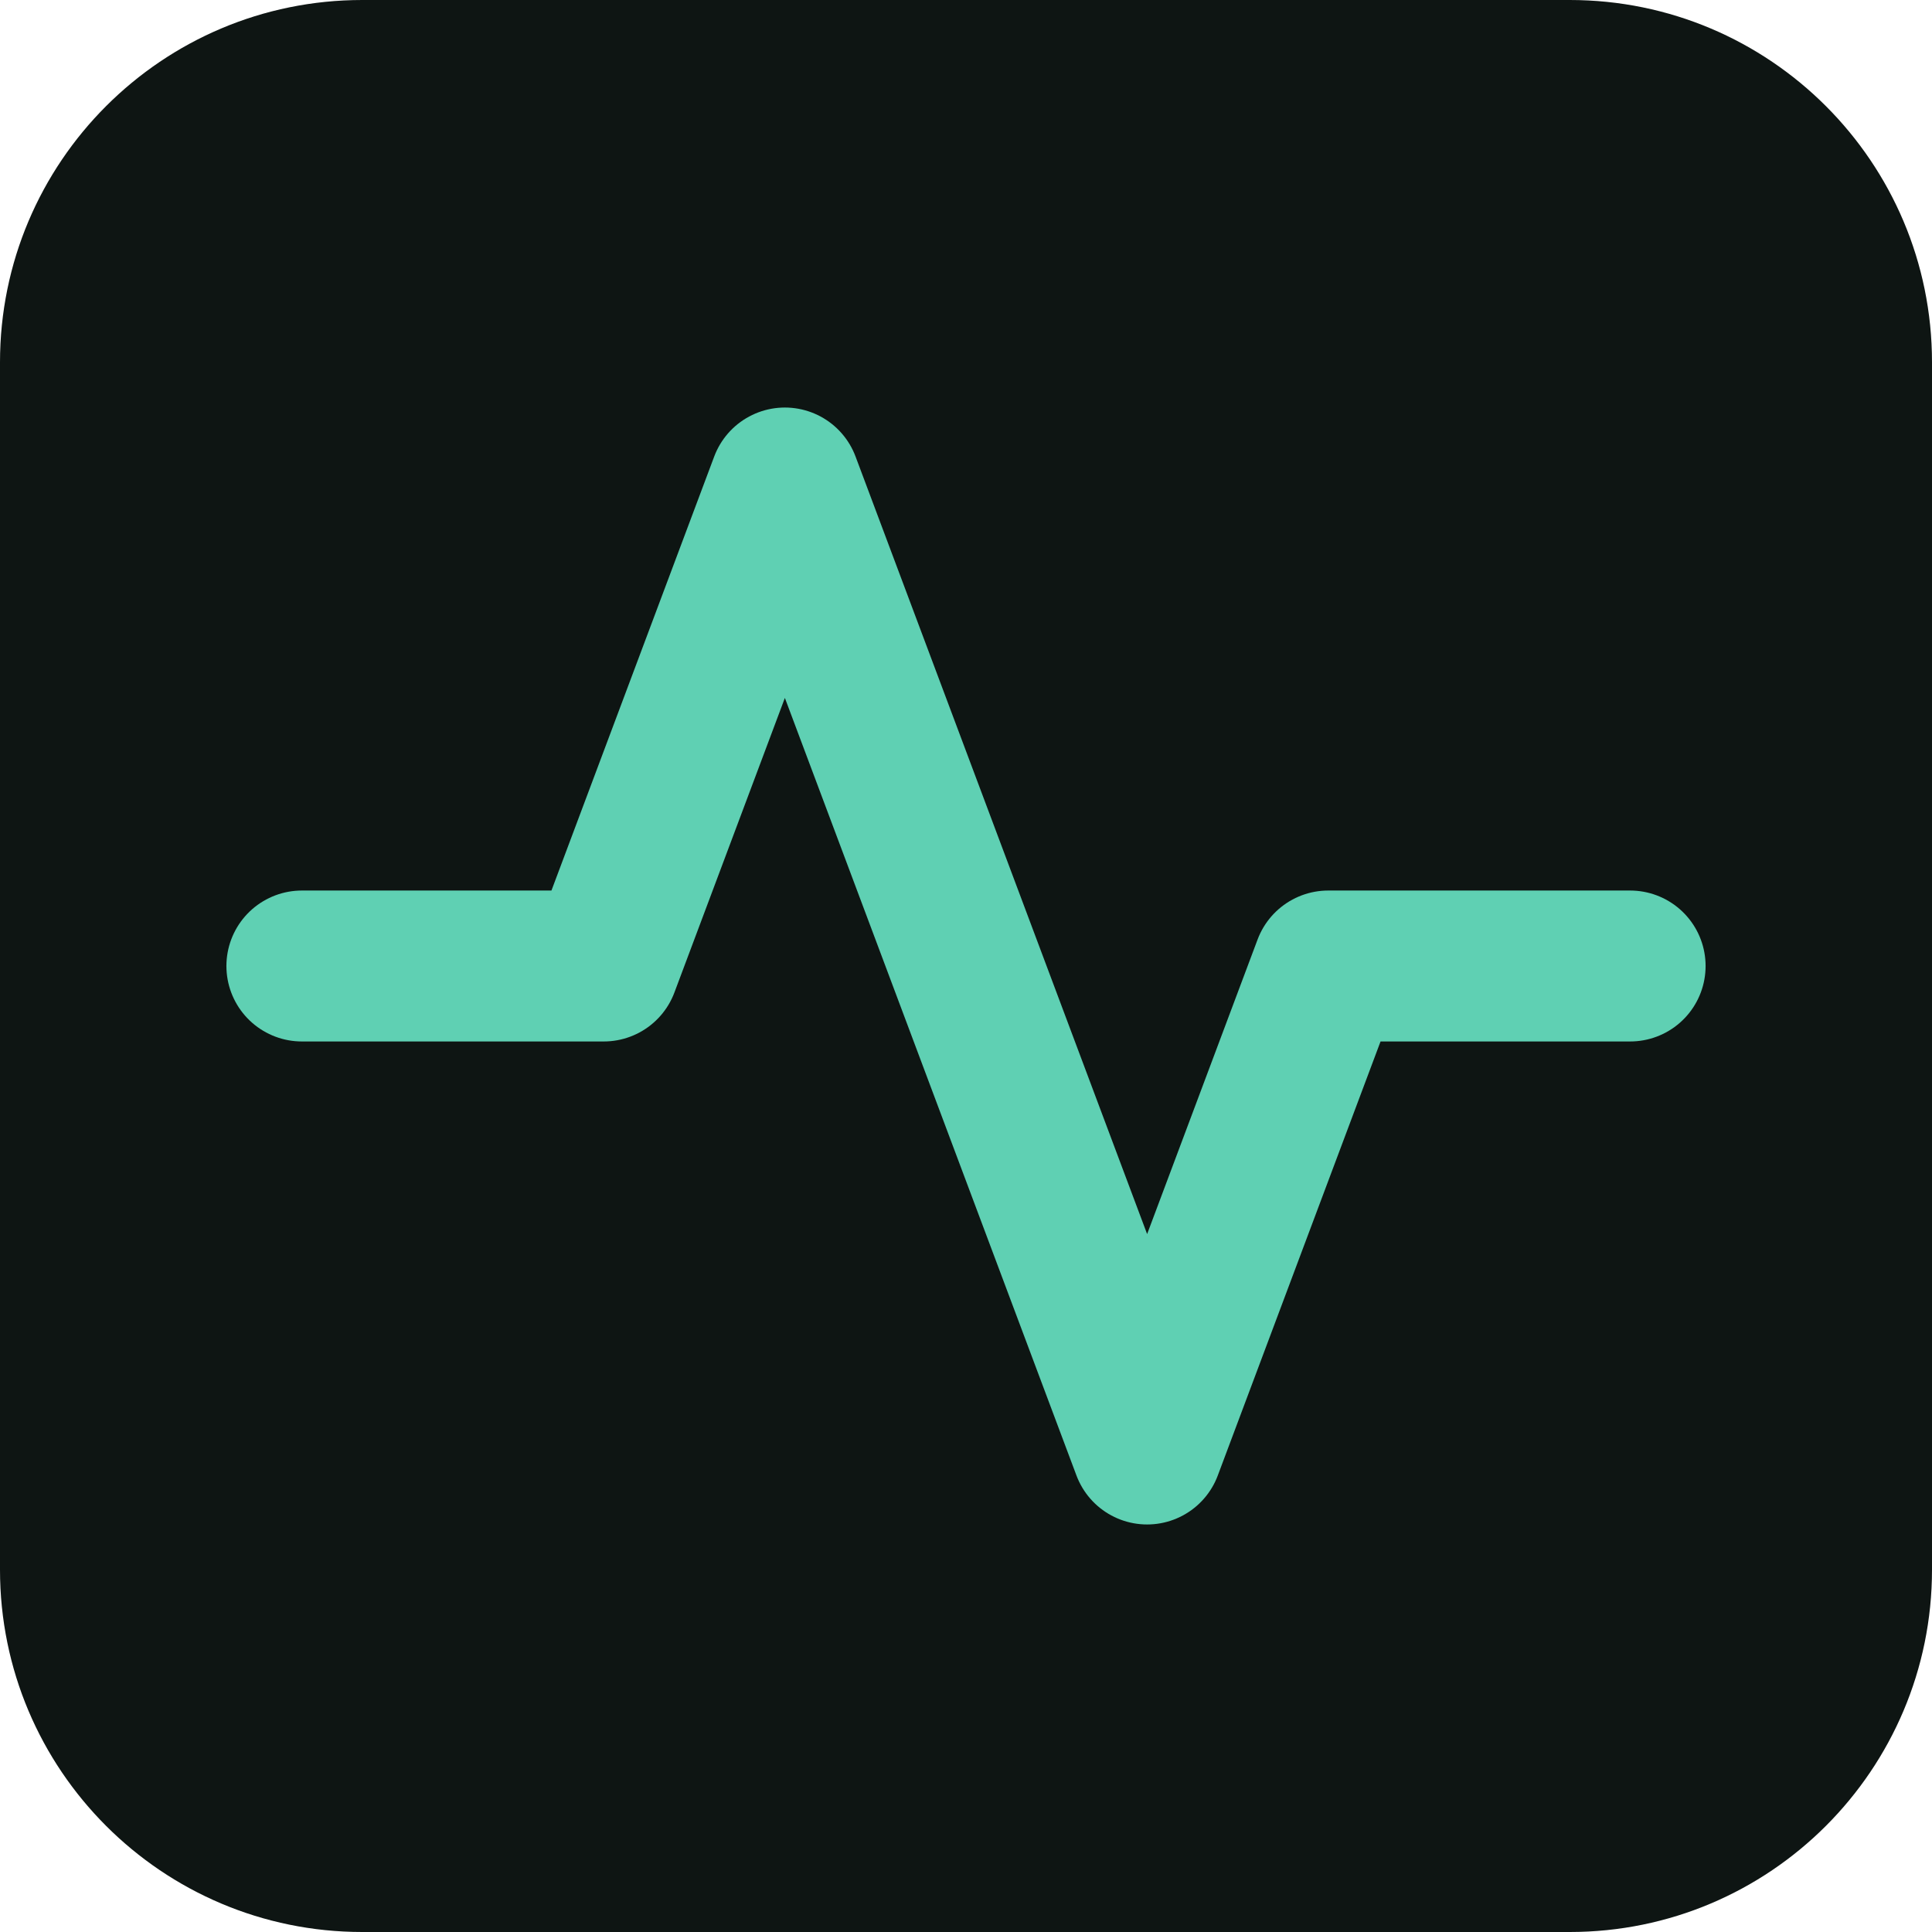
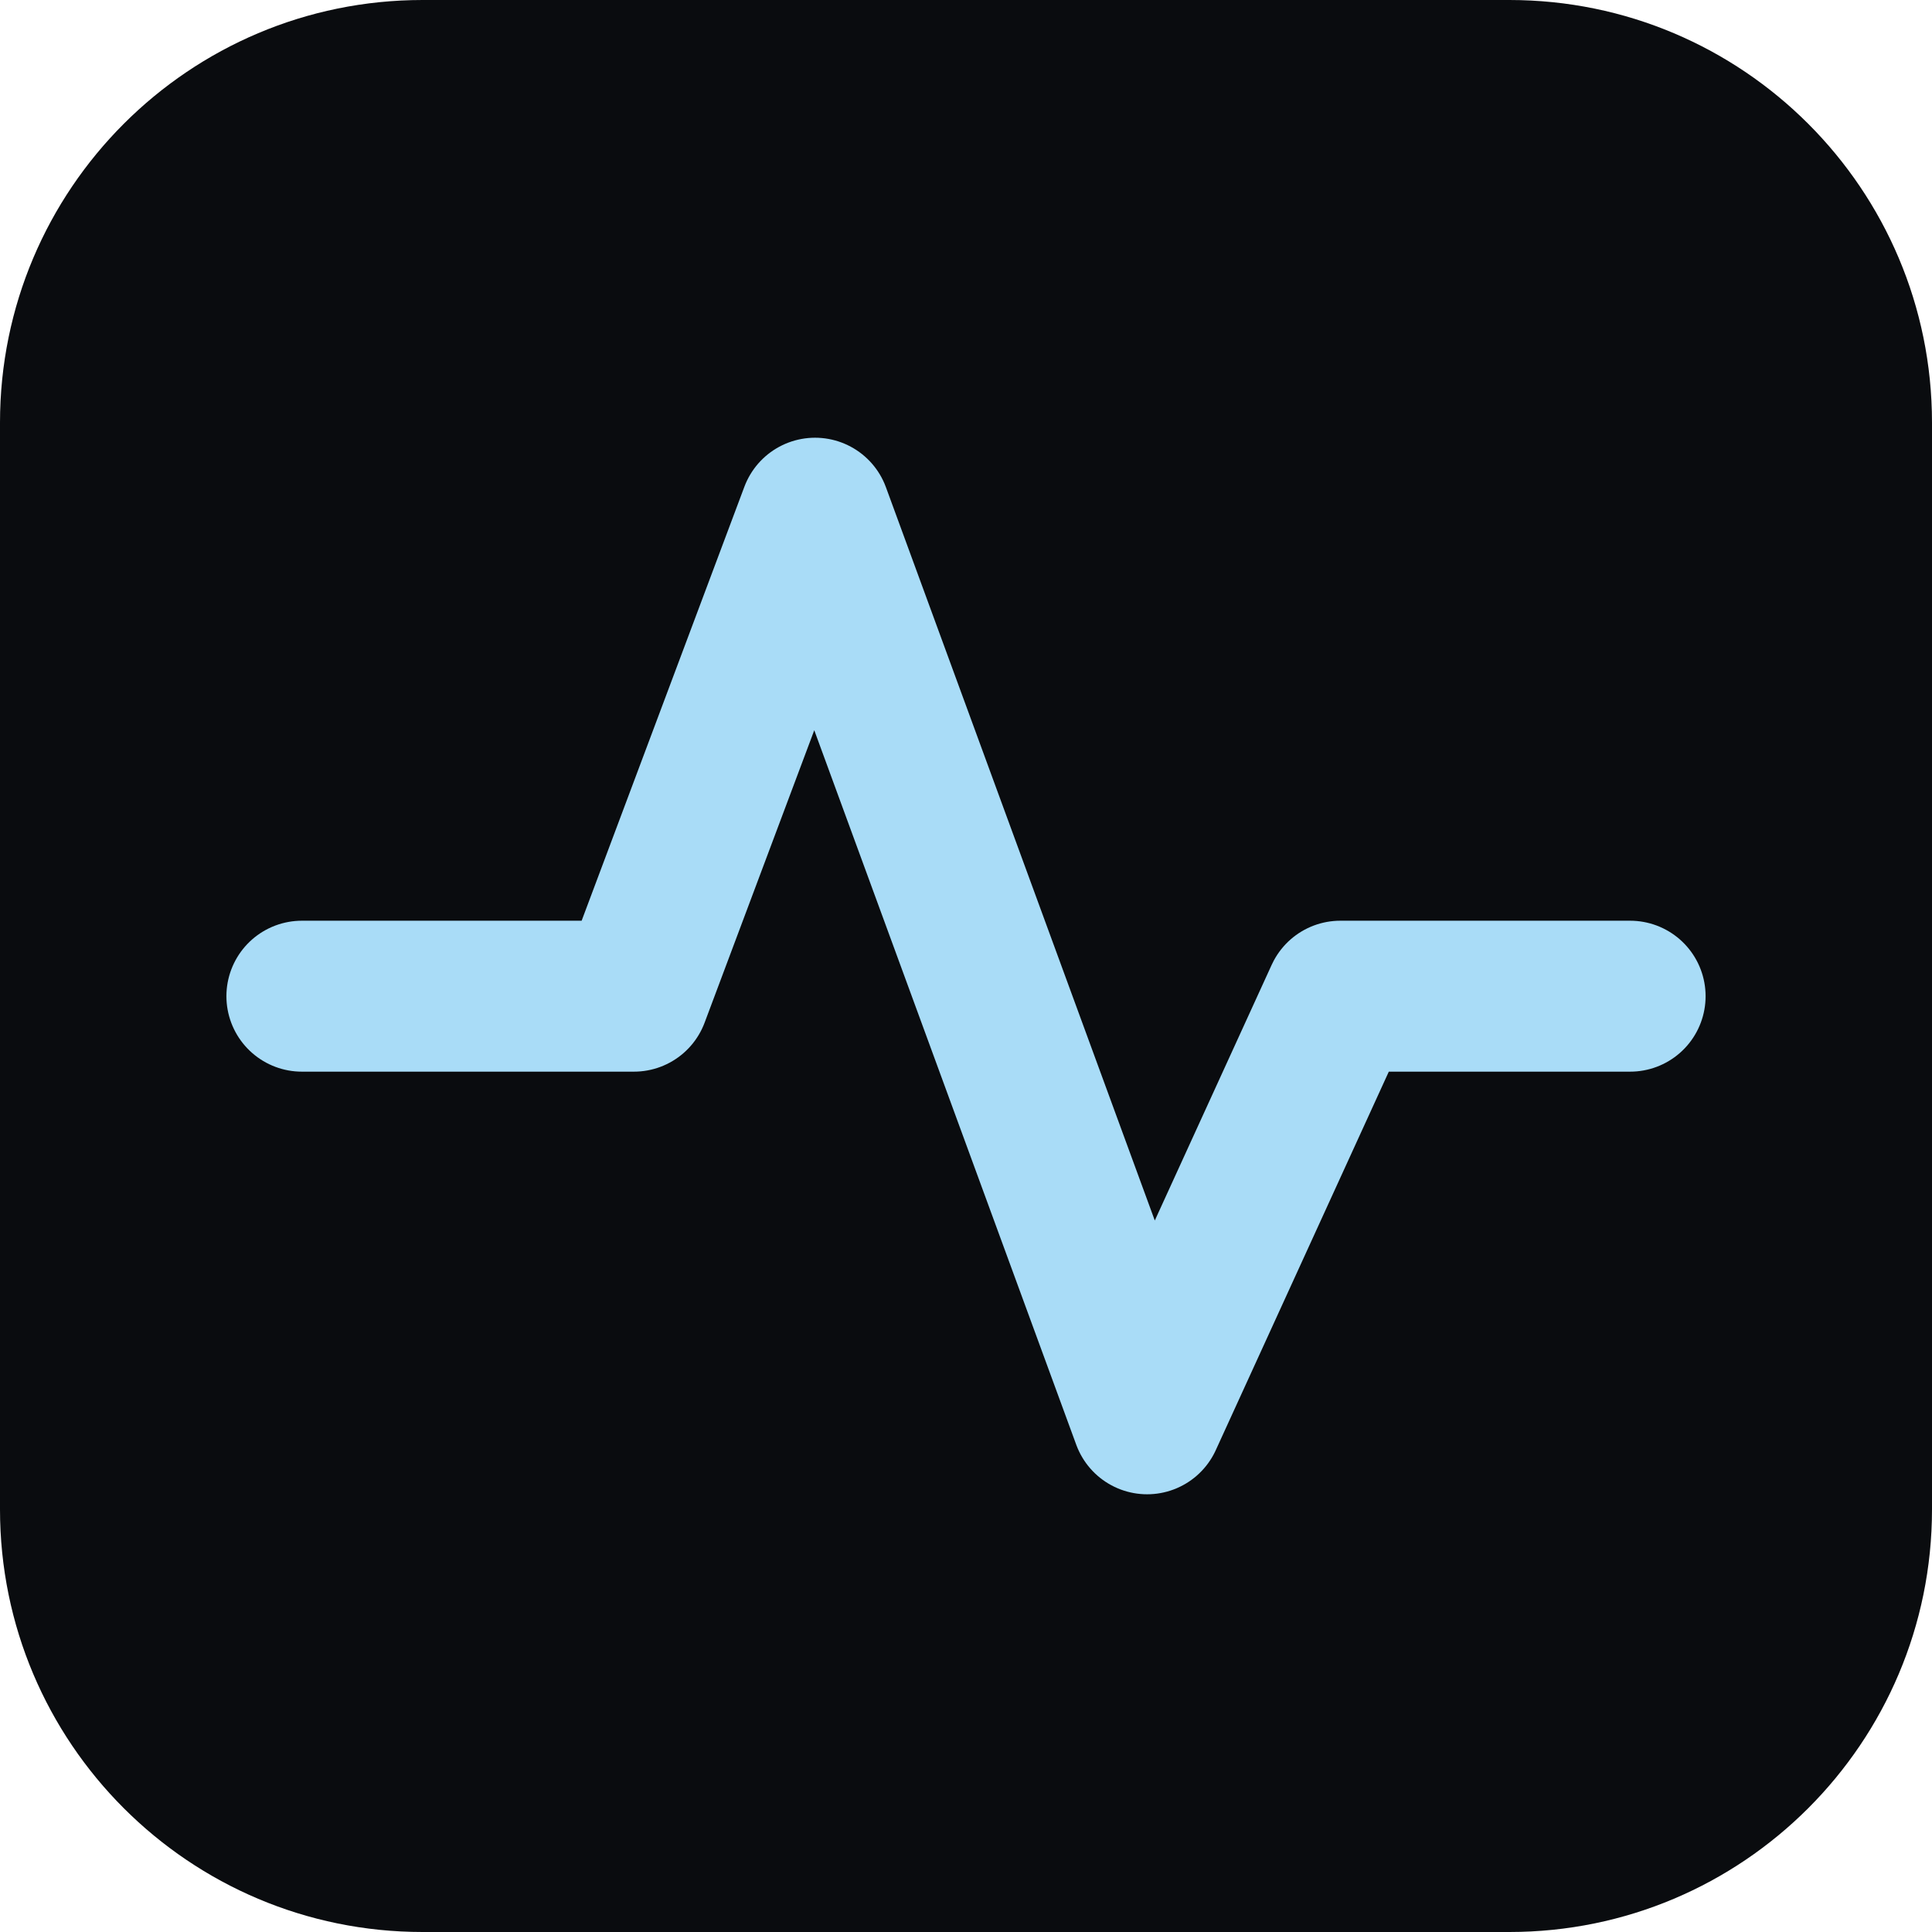
<svg xmlns="http://www.w3.org/2000/svg" viewBox="0 0 32 32">
-   <rect width="32" height="32" rx="6" fill="#0e1513" />
-   <path d="M5 16h5l3-8 6 16 3-8h5" fill="none" stroke="#5fd0b3" stroke-width="2.5" stroke-linecap="round" stroke-linejoin="round" />
+   <rect width="32" height="32" rx="7" fill="#0a0c0f" />
+   <path d="M5 16.5h5.5l3-8 5.5 15 3.2-7H27" fill="none" stroke="#a9dcf7" stroke-width="2.5" stroke-linecap="round" stroke-linejoin="round" />
</svg>
